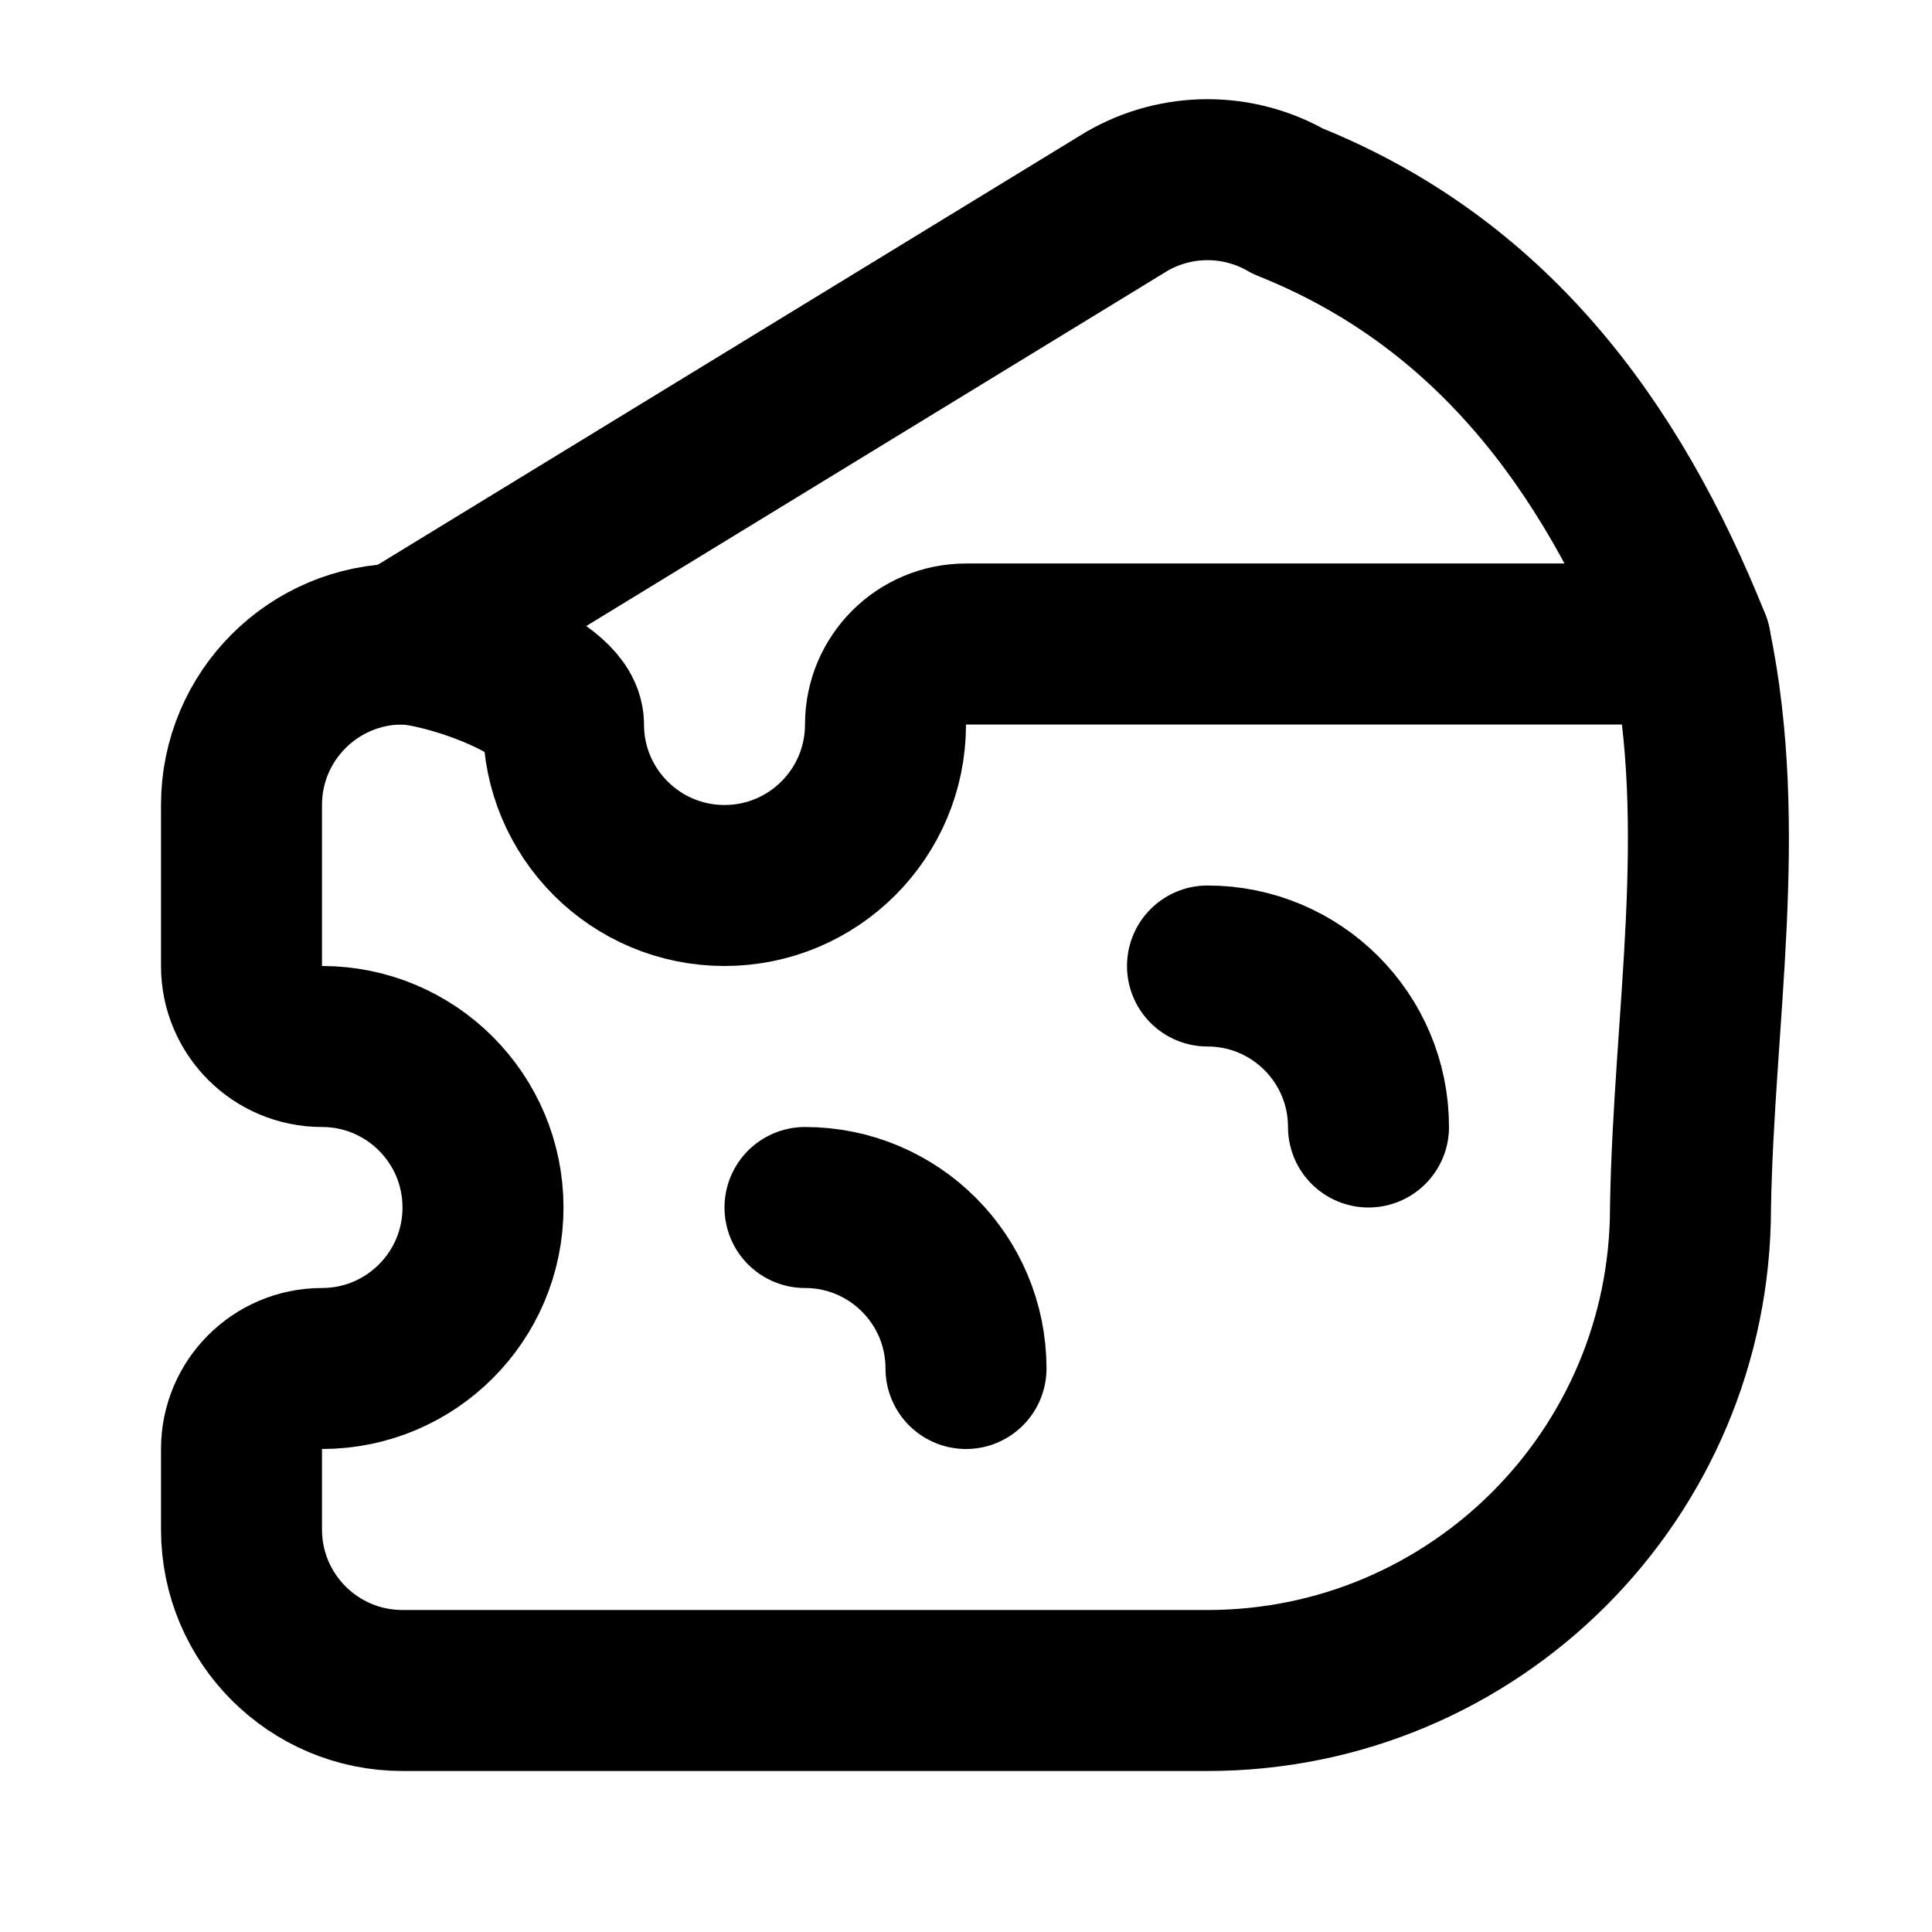
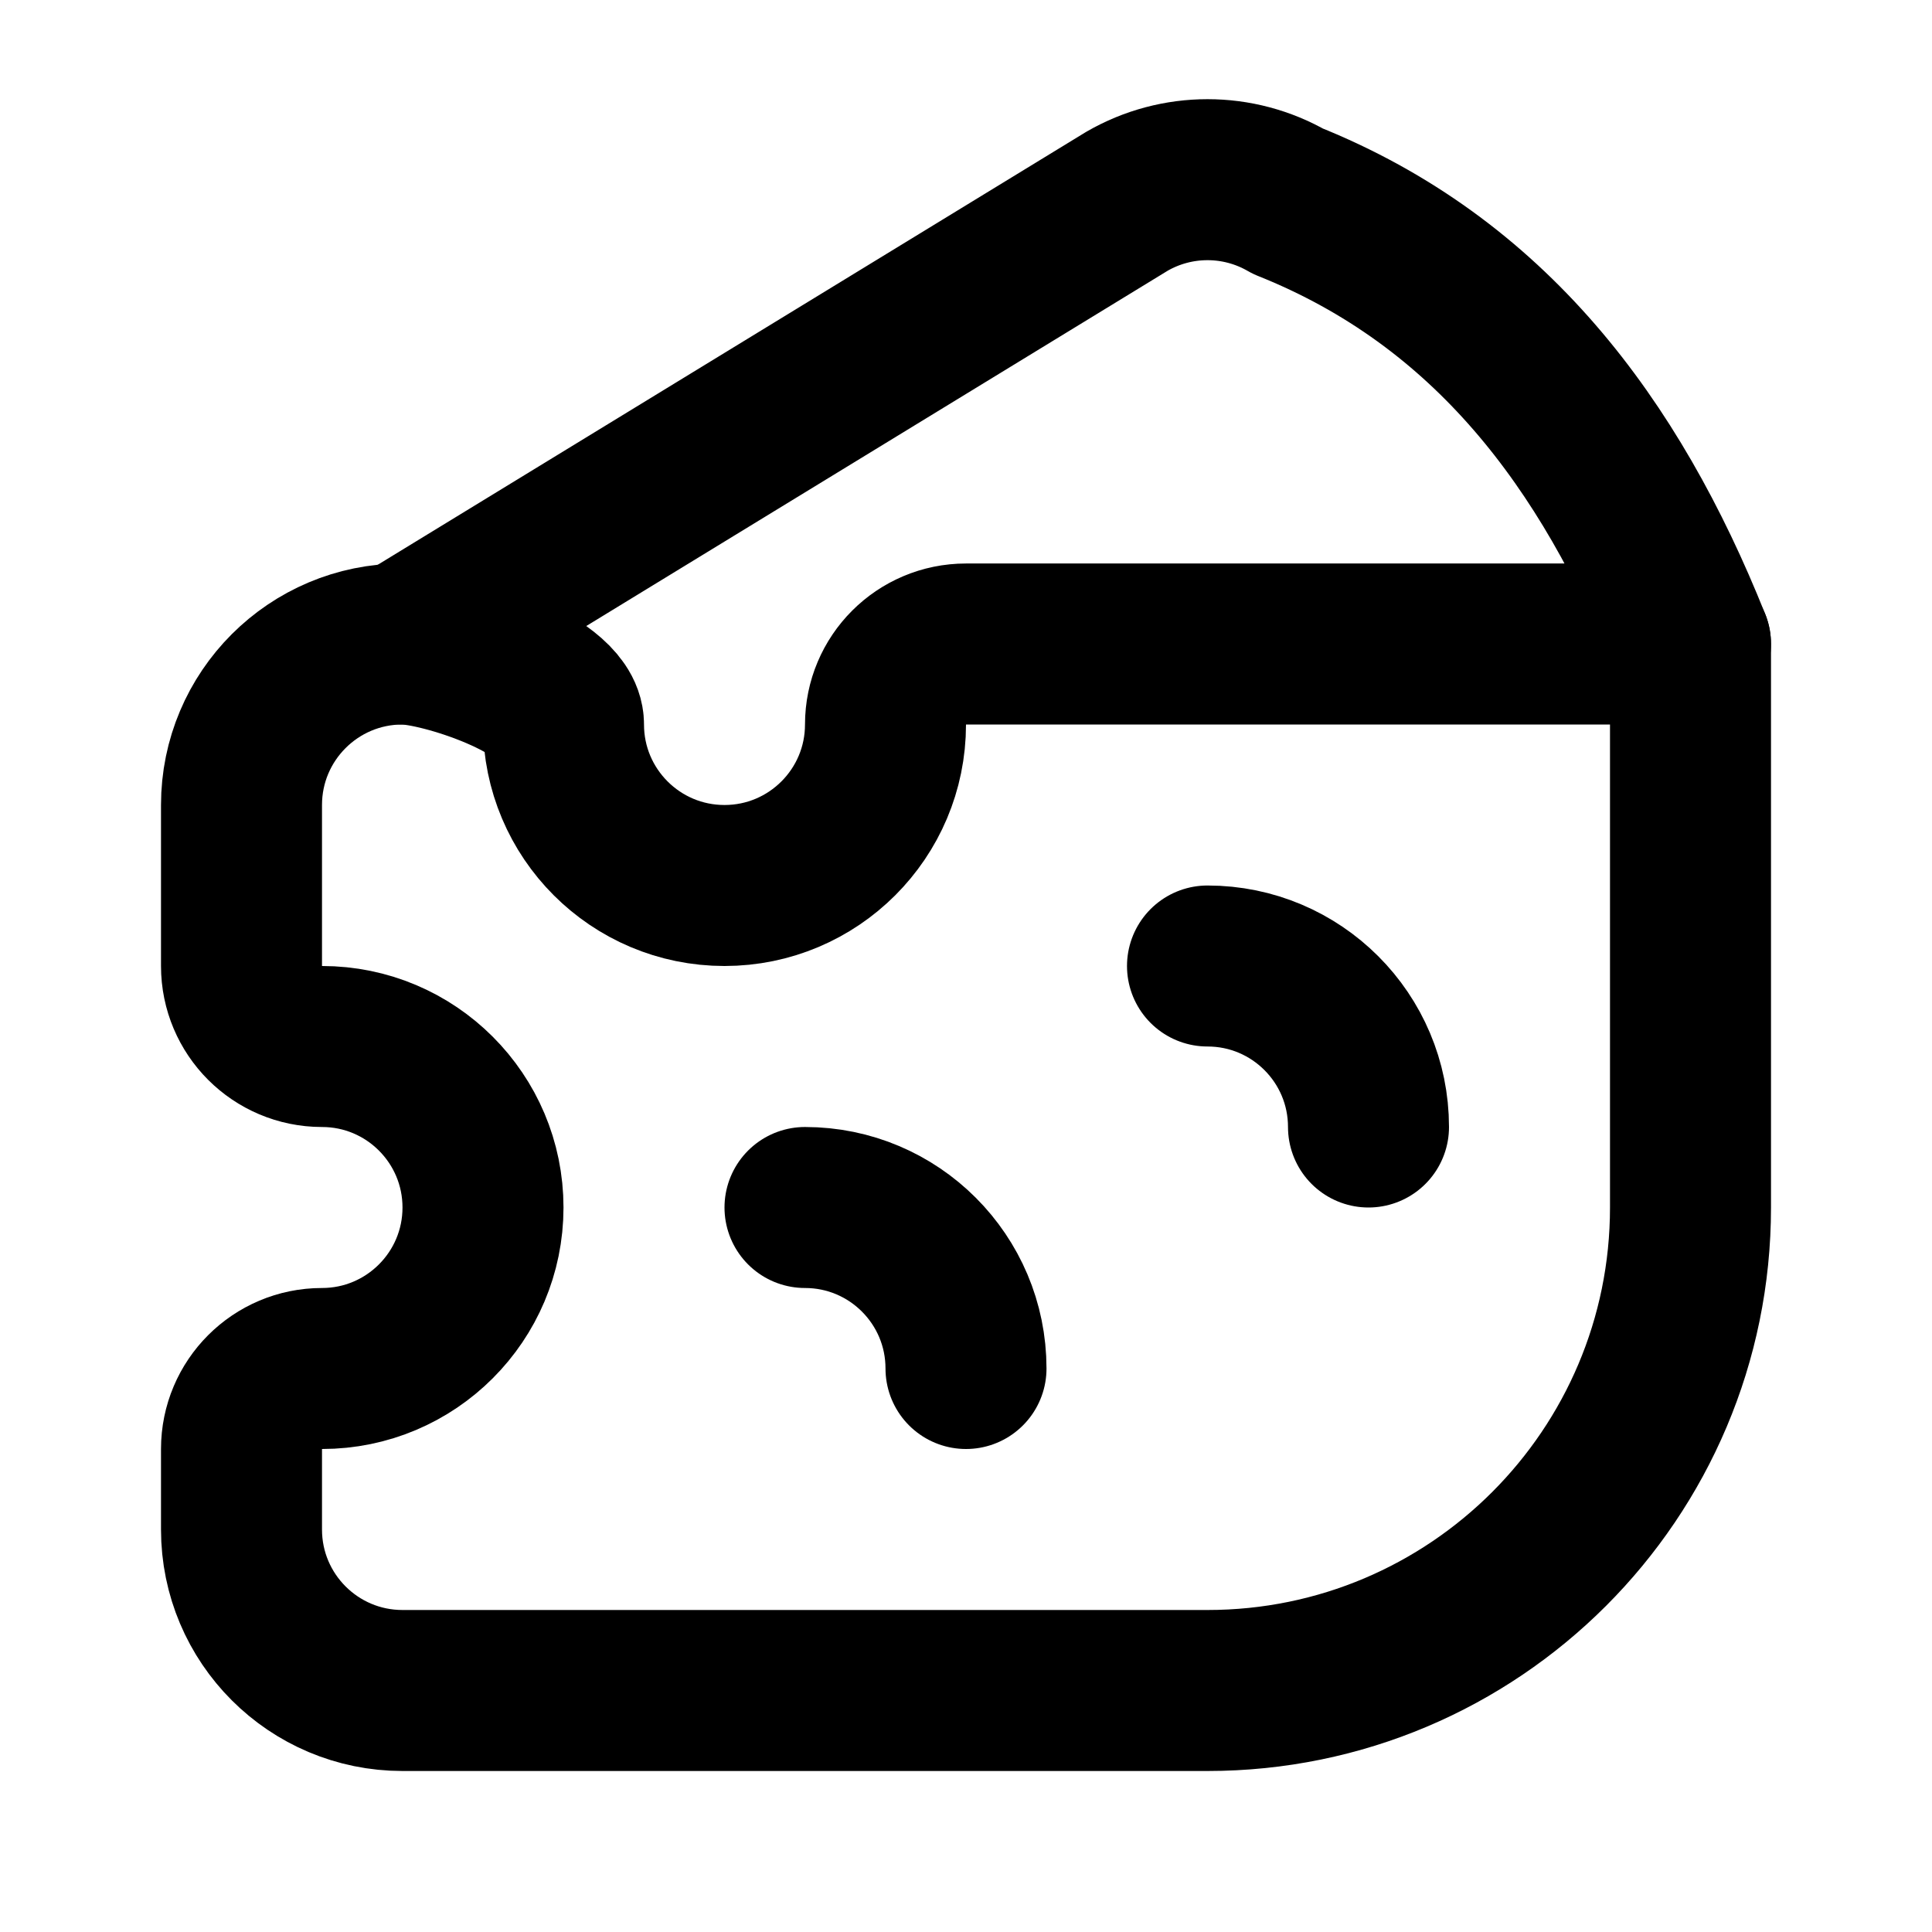
<svg xmlns="http://www.w3.org/2000/svg" width="24" height="24" viewBox="0 0 24 24" fill="none" stroke="currentColor" stroke-width="2" stroke-linecap="round" stroke-linejoin="round">
  <path d="M10 15a2 2 0 0 1 2 2" />
  <path d="M14 2.5a2 2 0 0 1 2 0c2.5 1 4 3 5 5.5h-9a1 1 0 0 0-1 1 2 2 0 0 1-4 0c0-.5-1.5-1-2-1z" />
  <path d="M15 12a2 2 0 0 1 2 2" />
-   <path d="M5 8a2 2 0 0 0-2 2v2a1 1 0 0 0 1 1 2 2 0 0 1 0 4 1 1 0 0 0-1 1v1a2 2 0 0 0 2 2h10a6 6 0 0 0 6-6c.04-2.35.48-4.7 0-7" />
+   <path d="M5 8a2 2 0 0 0-2 2v2a1 1 0 0 0 1 1 2 2 0 0 1 0 4 1 1 0 0 0-1 1v1a2 2 0 0 0 2 2h10a6 6 0 0 0 6-6V8" />
</svg>
